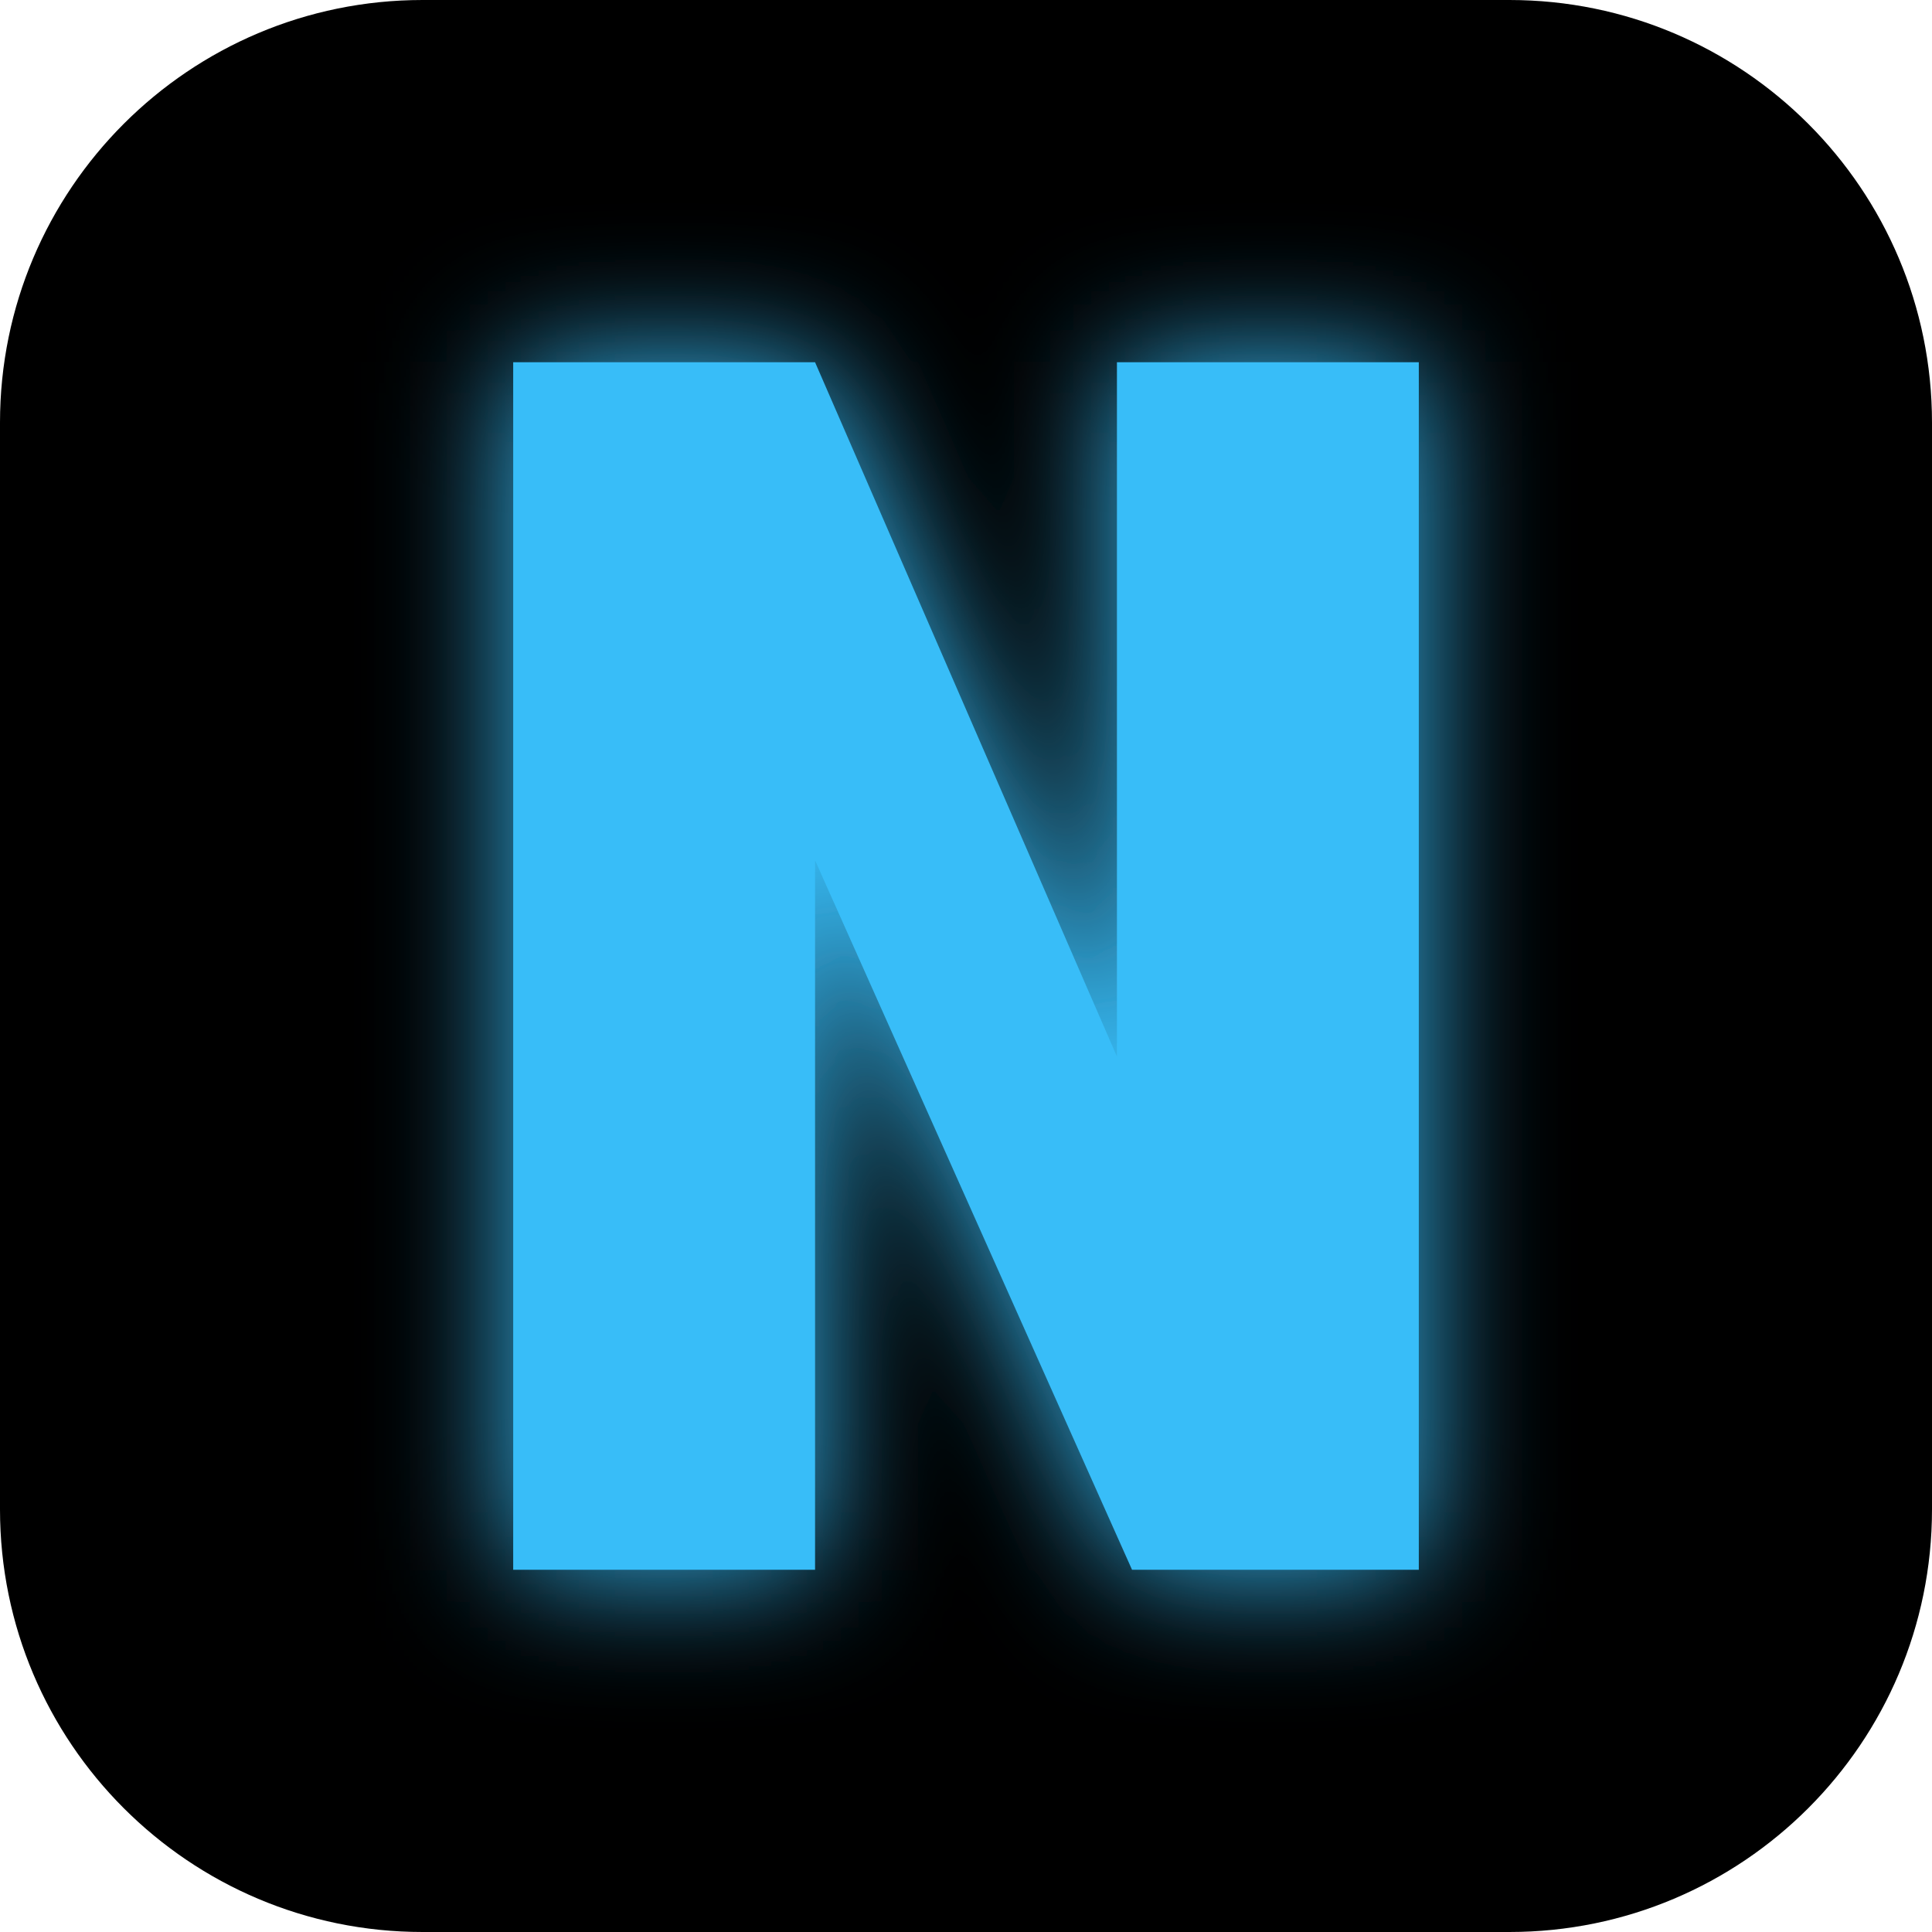
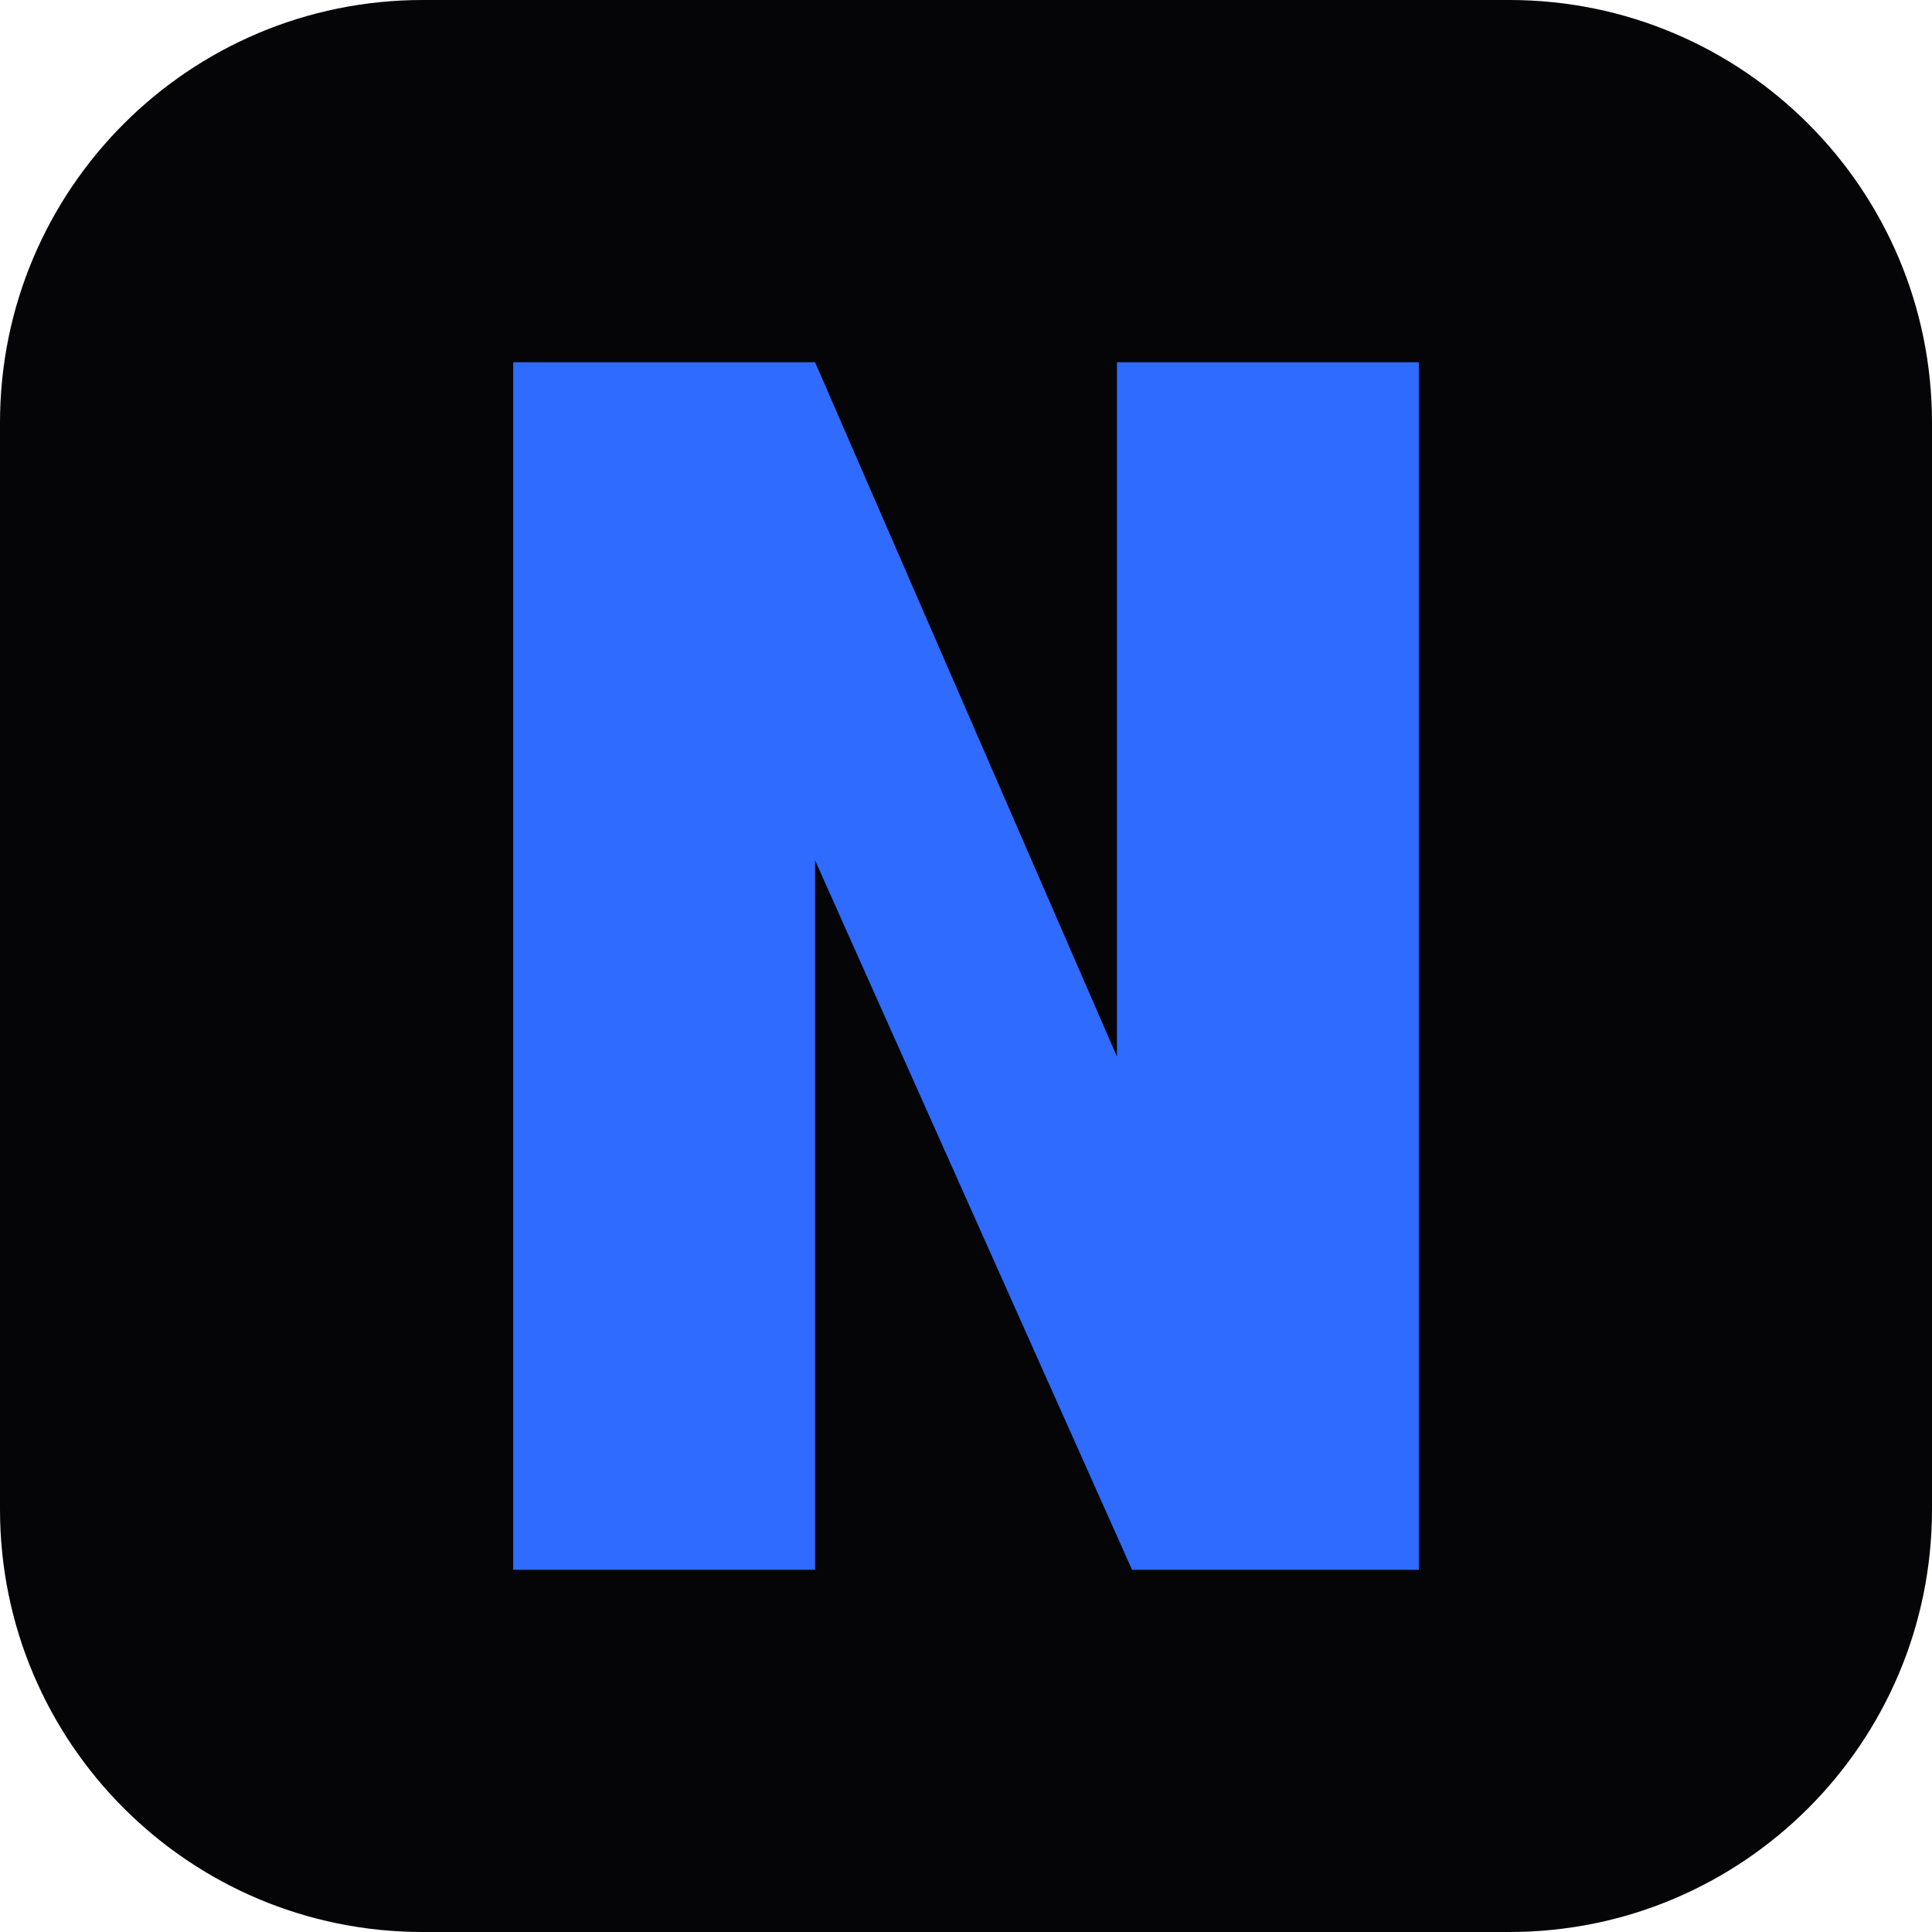
<svg xmlns="http://www.w3.org/2000/svg" viewBox="0 0 64 64">
-   <defs>
-     <filter id="g" x="-50%" y="-50%" width="200%" height="200%">
-       <feGaussianBlur stdDeviation="2.2" result="b" />
-       <feMerge>
-         <feMergeNode in="b" />
-         <feMergeNode in="SourceGraphic" />
-       </feMerge>
-     </filter>
-   </defs>
-   <rect width="64" height="64" rx="14" fill="#000" />
-   <path filter="url(#g)" fill="#38bdf8" d="M17 12h10l10 23V12h10v40h-9.5L27 28.5V52H17z" />
+   <rect width="64" height="64" rx="14" fill="#050507" />
+   <path fill="#2f6bff" d="M17 12h10l10 23V12h10v40h-9.5L27 28.5V52H17z" />
</svg>
